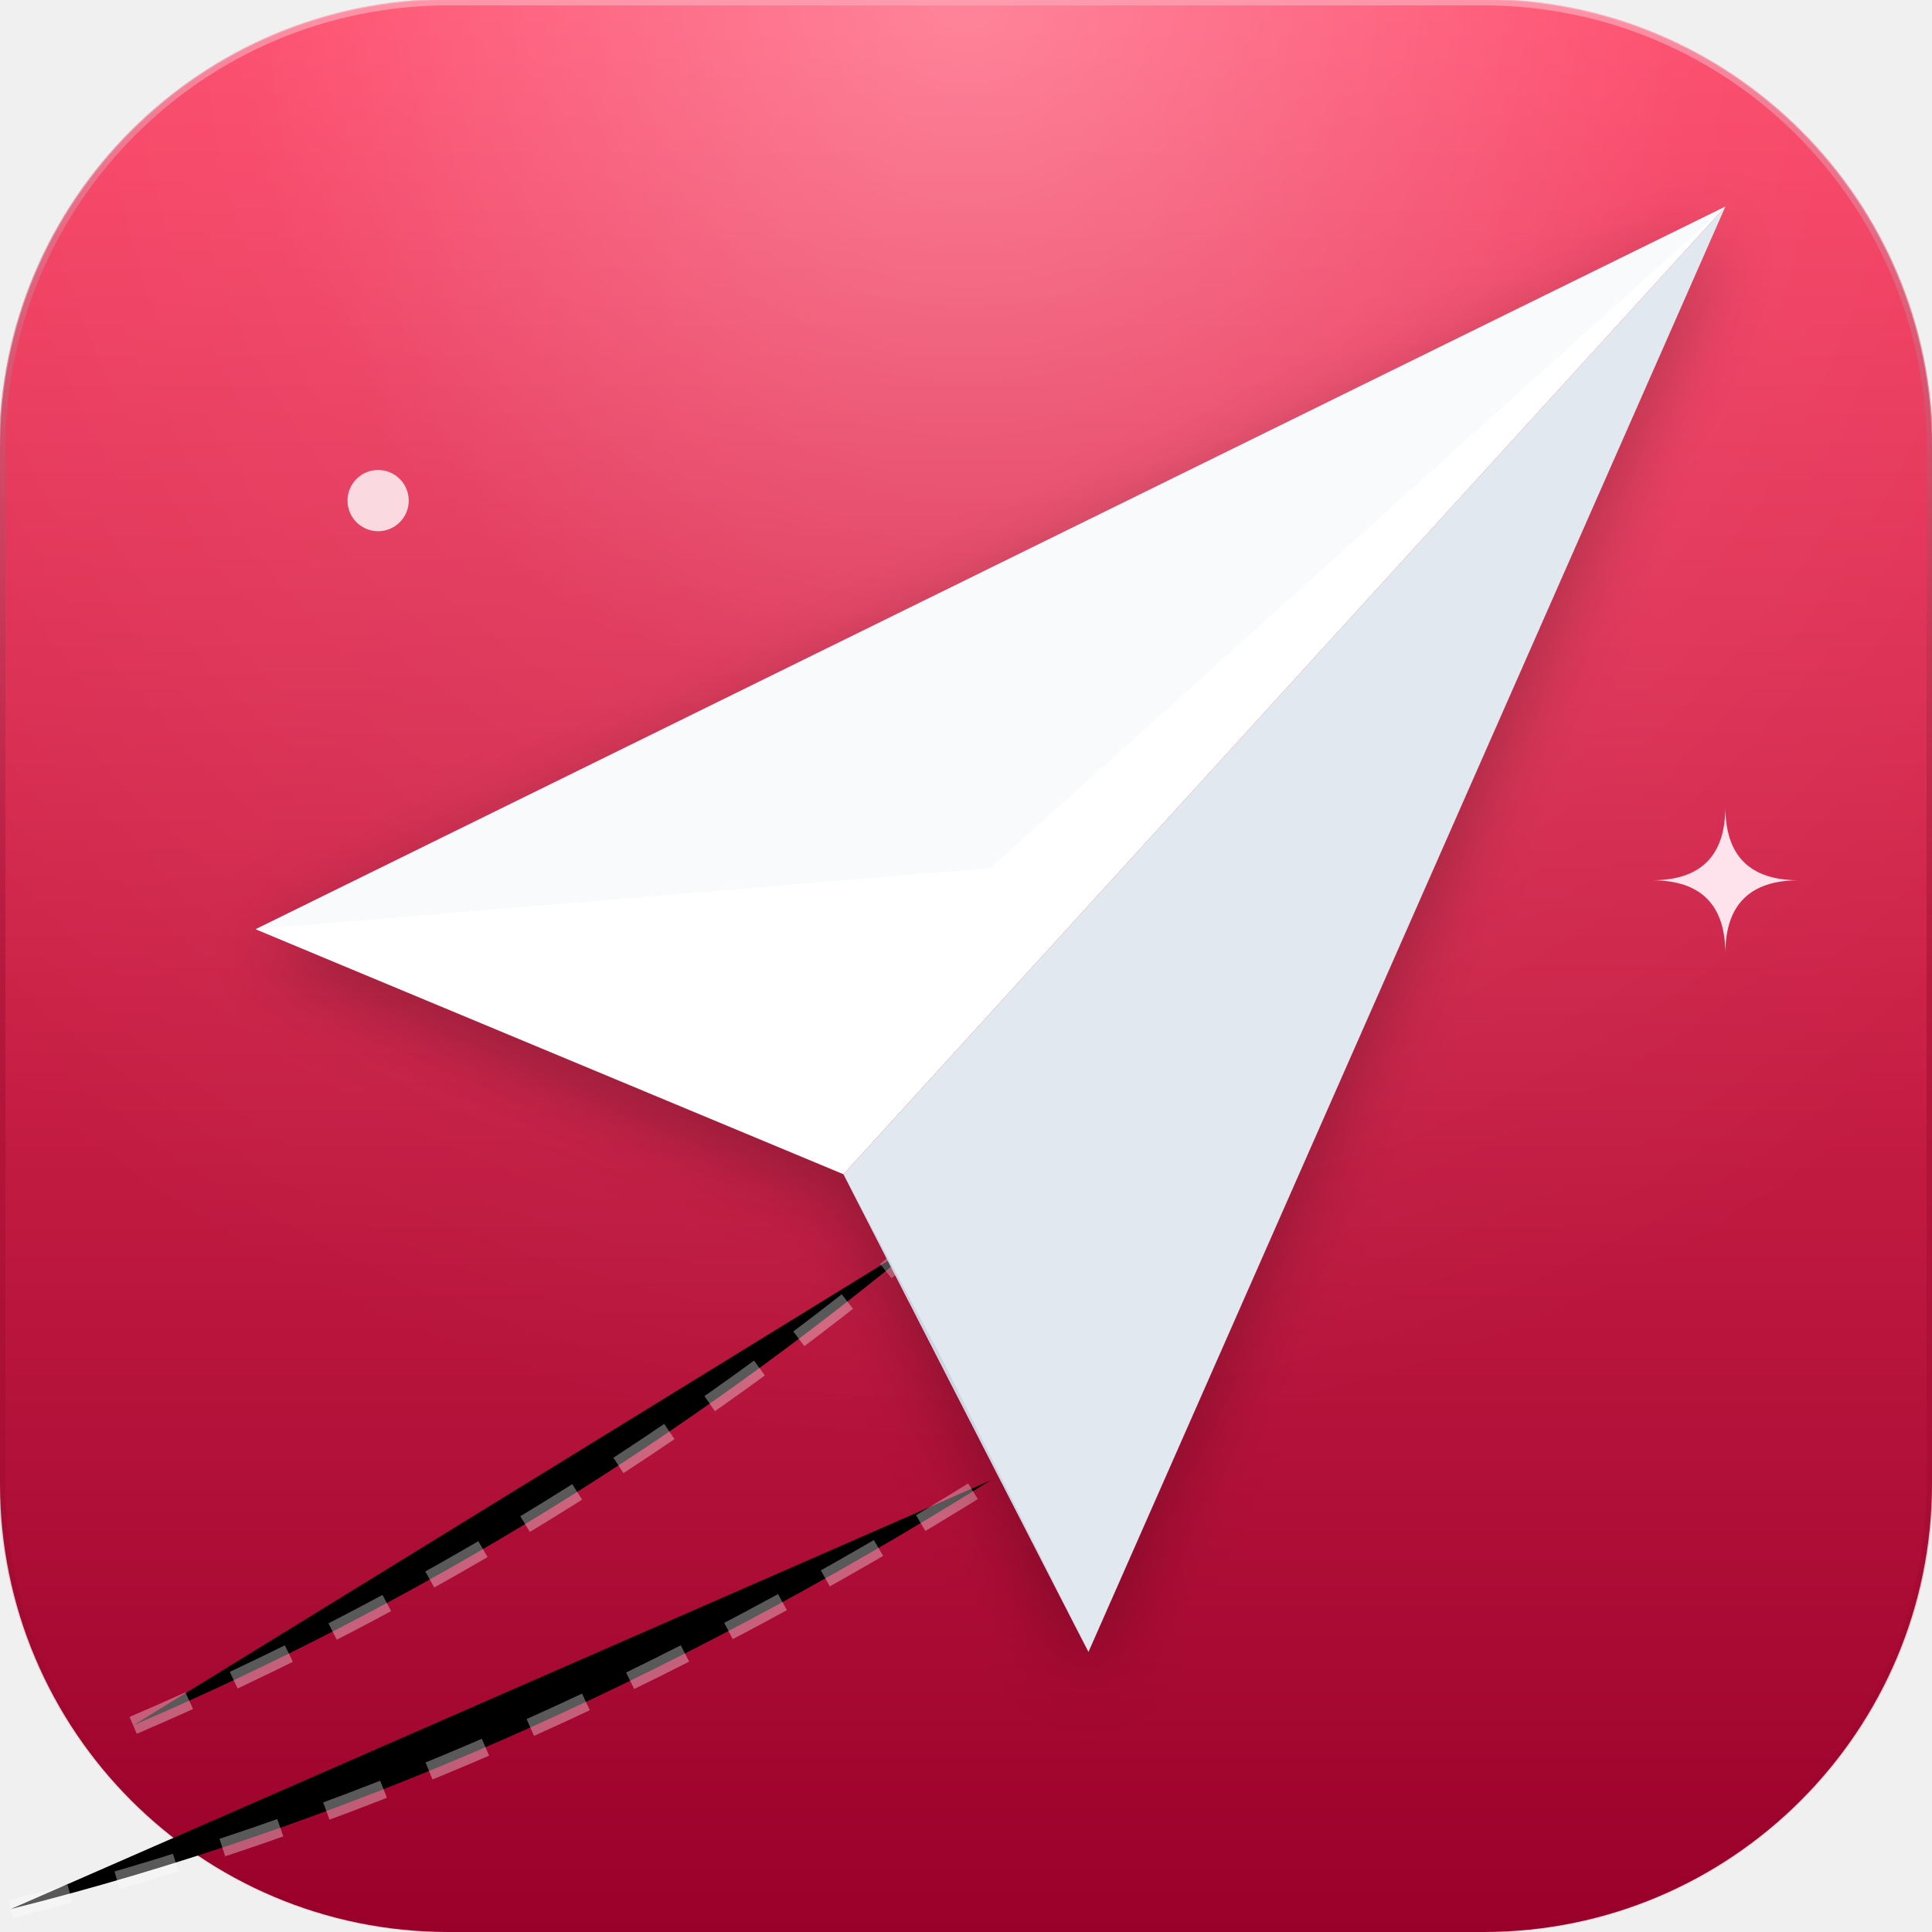
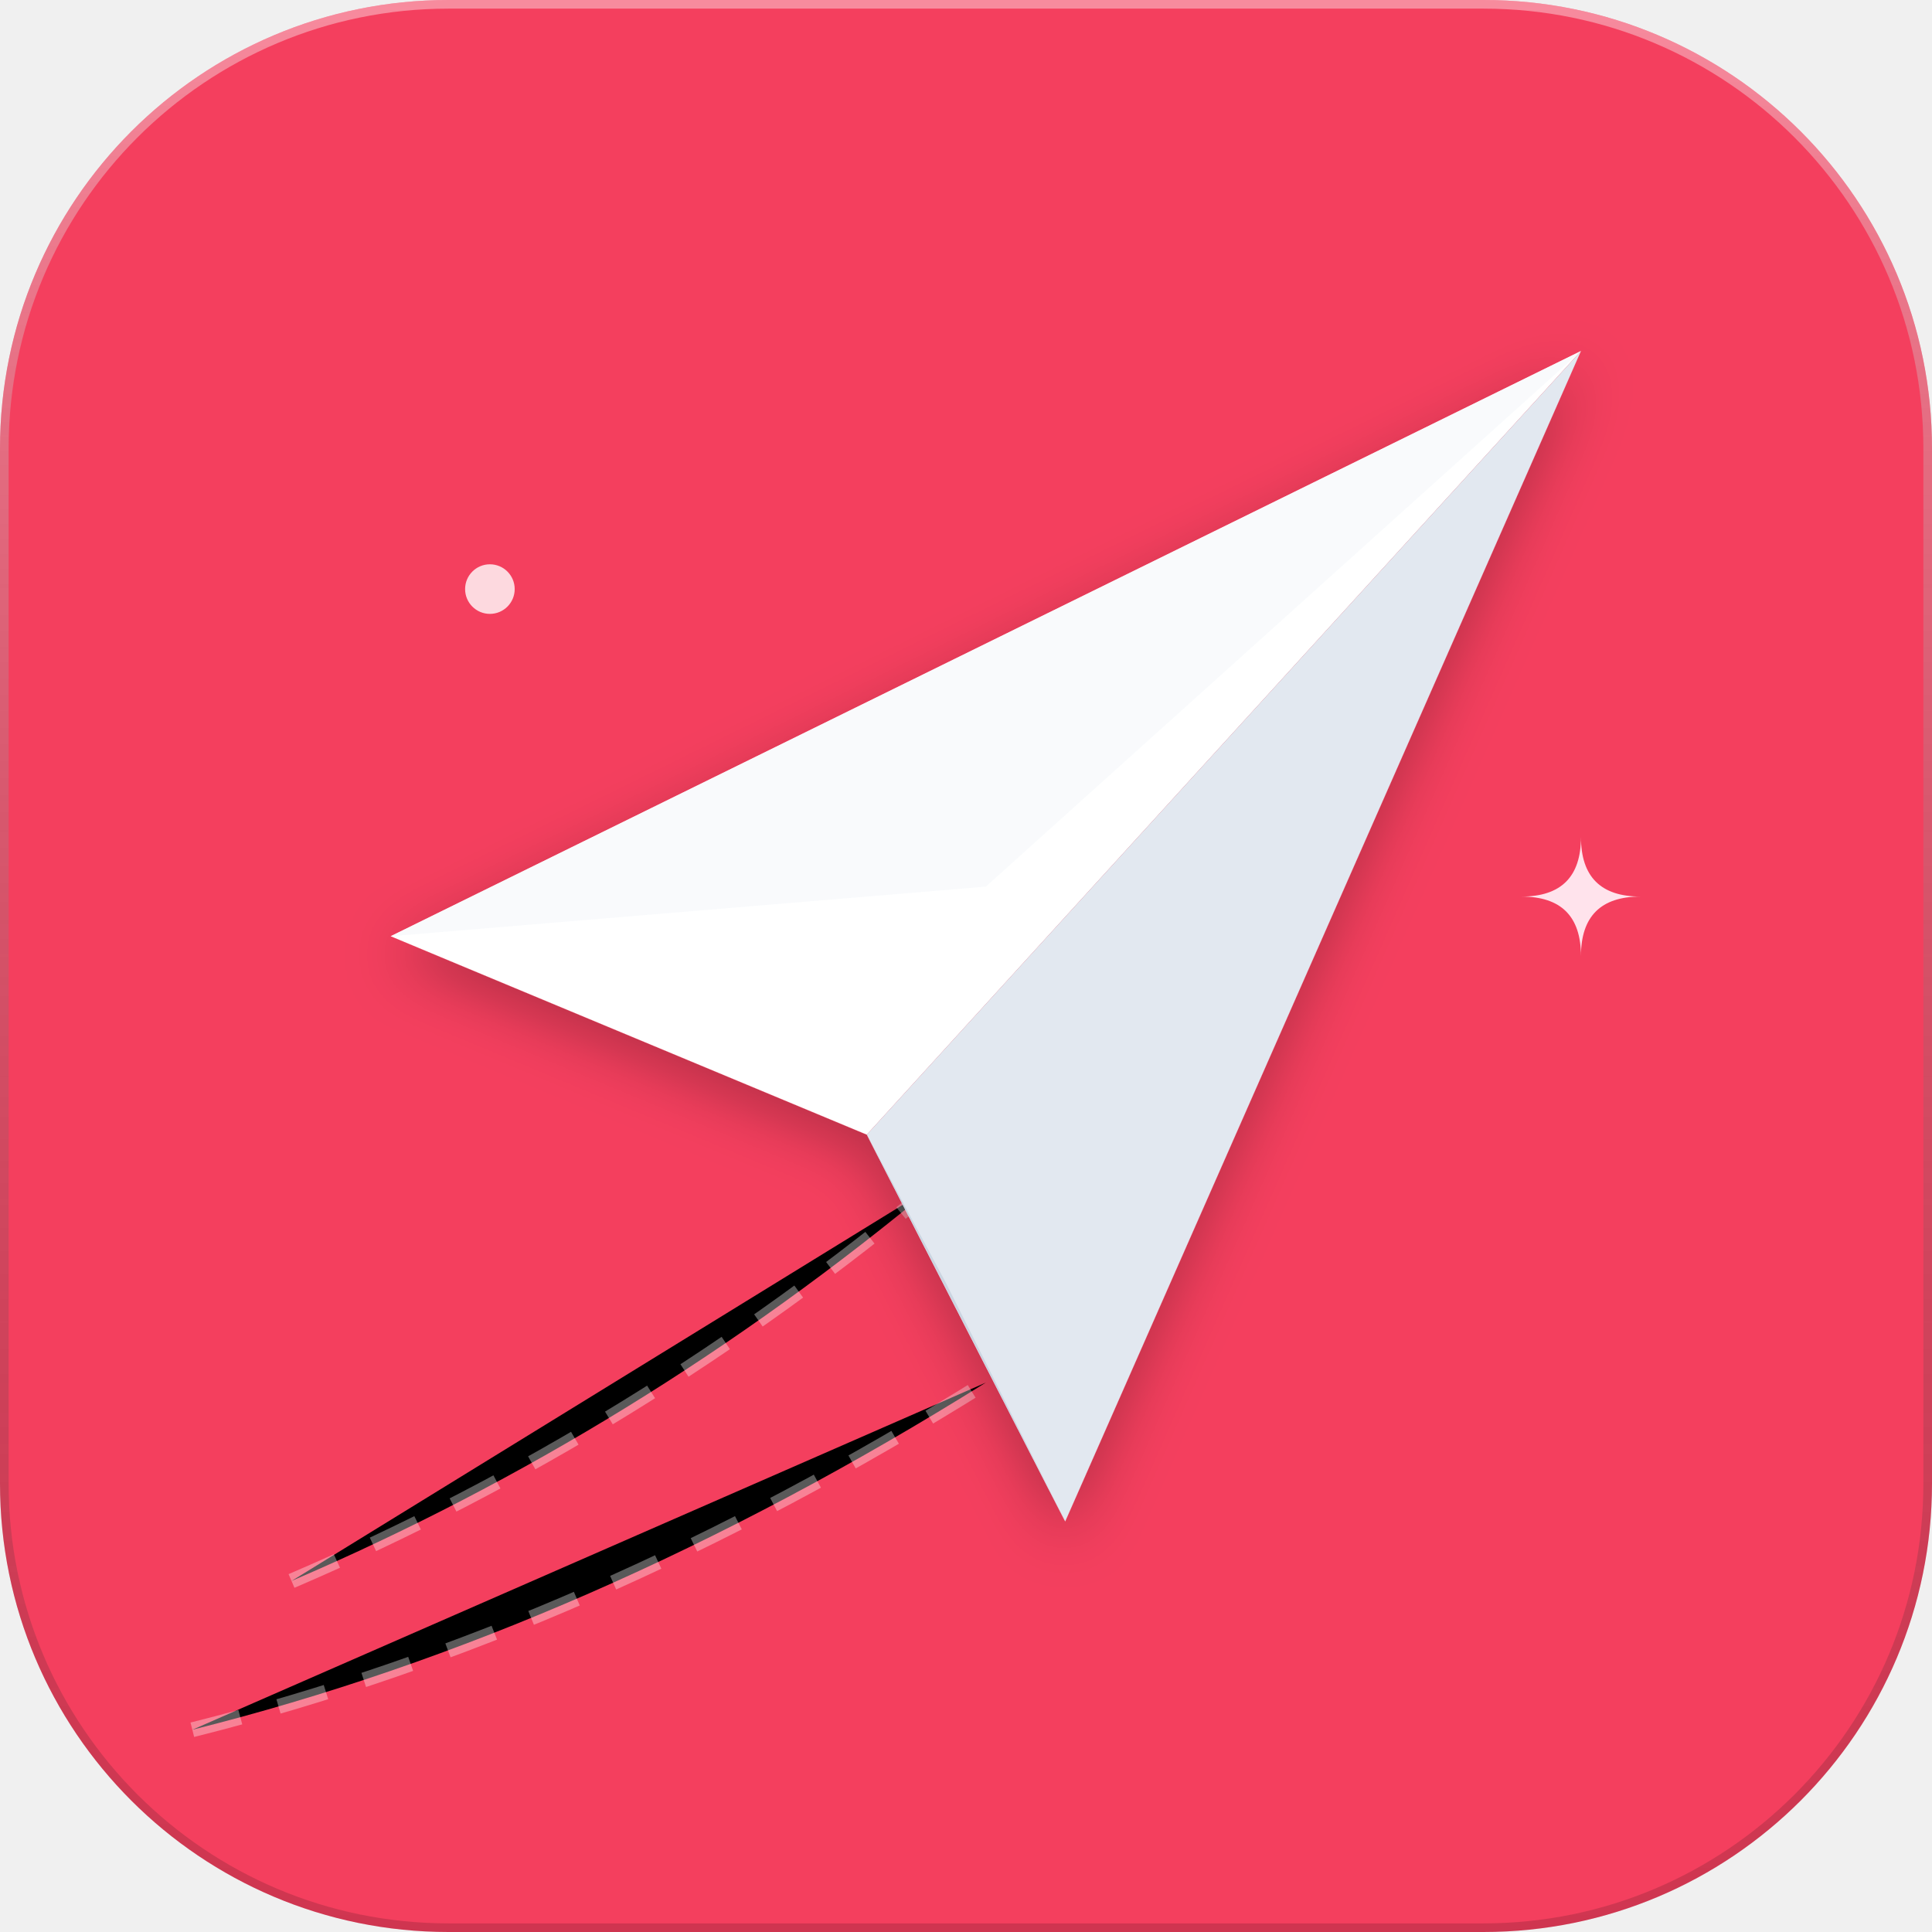
- <svg xmlns="http://www.w3.org/2000/svg" viewBox="32 32 448 448" width="512" height="512">
+ <svg xmlns="http://www.w3.org/2000/svg" width="512" height="512" viewBox="32 32 448 448">
  <defs>
-     <linearGradient id="bgGrad" x1="0%" y1="0%" x2="0%" y2="100%">
-       <stop offset="0%" stop-color="#FF4365" />
-       <stop offset="100%" stop-color="#99002A" />
+     <linearGradient id="specularRim" x1="0%" y1="0%" x2="0%" y2="100%">
+       <stop offset="0%" stop-color="#FFFFFF" stop-opacity="0.4" />
+       <stop offset="100%" stop-color="#000000" stop-opacity="0.15" />
    </linearGradient>
-     <linearGradient id="rim" x1="0%" y1="0%" x2="0%" y2="100%">
-       <stop offset="0%" stop-color="#FFA3B5" stop-opacity="0.8" />
-       <stop offset="50%" stop-color="#800020" stop-opacity="0.3" />
-       <stop offset="100%" stop-color="#800020" stop-opacity="0.05" />
-     </linearGradient>
-     <radialGradient id="sheen" cx="50%" cy="0%" r="75%">
-       <stop offset="0%" stop-color="#FFFFFF" stop-opacity="0.35" />
-       <stop offset="50%" stop-color="#FFFFFF" stop-opacity="0.08" />
-       <stop offset="100%" stop-color="#FFFFFF" stop-opacity="0" />
-     </radialGradient>
    <filter id="drop" x="-20%" y="-20%" width="140%" height="140%">
-       <feDropShadow dx="0" dy="12" stdDeviation="16" flood-color="#000000" flood-opacity="0.45" />
+       <feDropShadow dx="0" dy="8" stdDeviation="8" flood-color="#000000" flood-opacity="0.45" />
      <feDropShadow dx="0" dy="4" stdDeviation="6" flood-color="#000000" flood-opacity="0.25" />
    </filter>
  </defs>
-   <rect x="32" y="32" width="448" height="448" rx="104" fill="url(#bgGrad)" />
-   <rect x="32" y="32" width="448" height="448" rx="104" fill="url(#sheen)" />
-   <rect x="32.5" y="32.5" width="447" height="447" rx="103.5" stroke="url(#rim)" stroke-width="1.5" fill="none" />
-   <g transform="translate(-107.520 -107.520) scale(1.42)">
+   <rect x="32" y="32" width="448" height="448" rx="104" fill="#F43F5E" />
+   <rect x="33" y="33" width="446" height="446" rx="103" fill="none" stroke="url(#specularRim)" stroke-width="2" />
+   <g transform="translate(-38.4 -38.4) scale(1.15)">
    <g stroke="#FFFFFF" stroke-opacity="0.35" stroke-dasharray="10 8" stroke-width="3">
      <path d="M 120 380 Q 190 350 250 300" />
      <path d="M 100 410 Q 180 390 260 340" />
    </g>
    <g filter="url(#drop)">
      <polygon points="380,132 140,250 236,290 380,132" fill="#FFFFFF" />
      <polygon points="380,132 236,290 276,368 380,132" fill="#E2E8F0" />
      <polygon points="236,290 276,368 252,320 236,290" fill="#CBD5E1" />
      <polygon points="380,132 140,250 260,240 380,132" fill="#F8FAFC" opacity="0.9" />
    </g>
    <path d="M 380 230 Q 380 242 392 242 Q 380 242 380 254 Q 380 242 368 242 Q 380 242 380 230 Z" fill="#FFE3EC" />
    <circle cx="160" cy="180" r="5" fill="#FFFFFF" opacity="0.8" />
  </g>
</svg>
